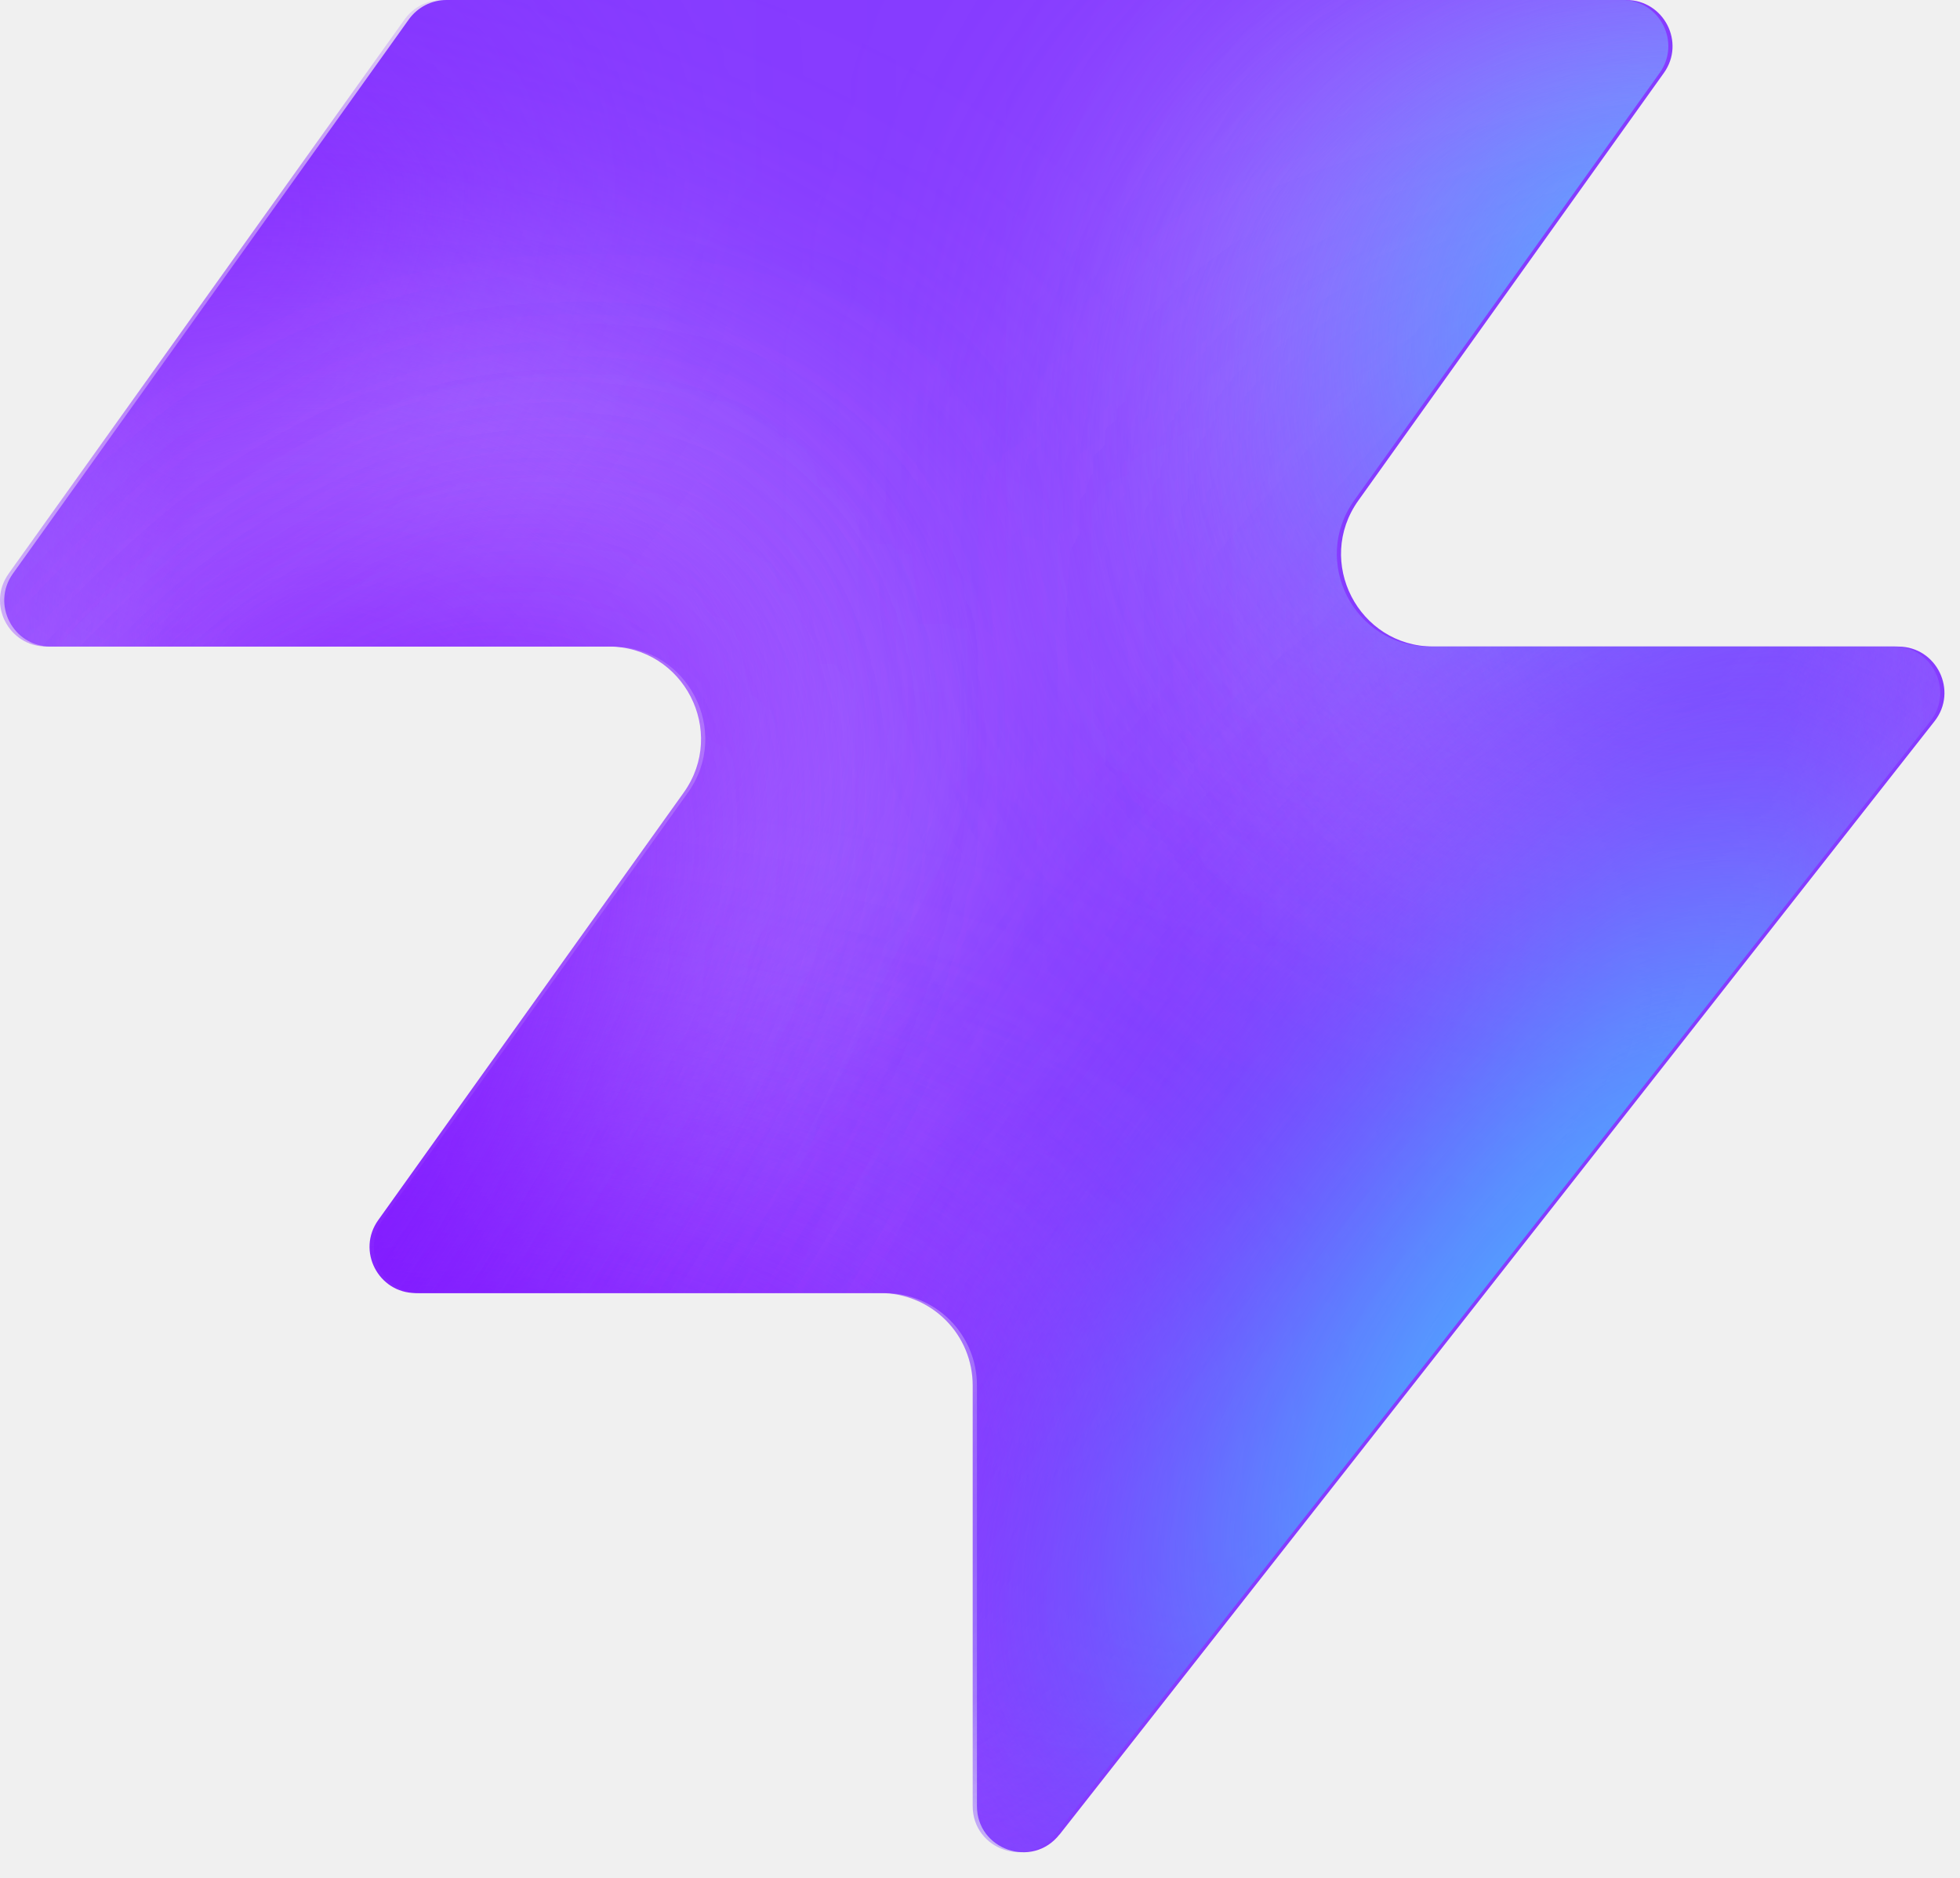
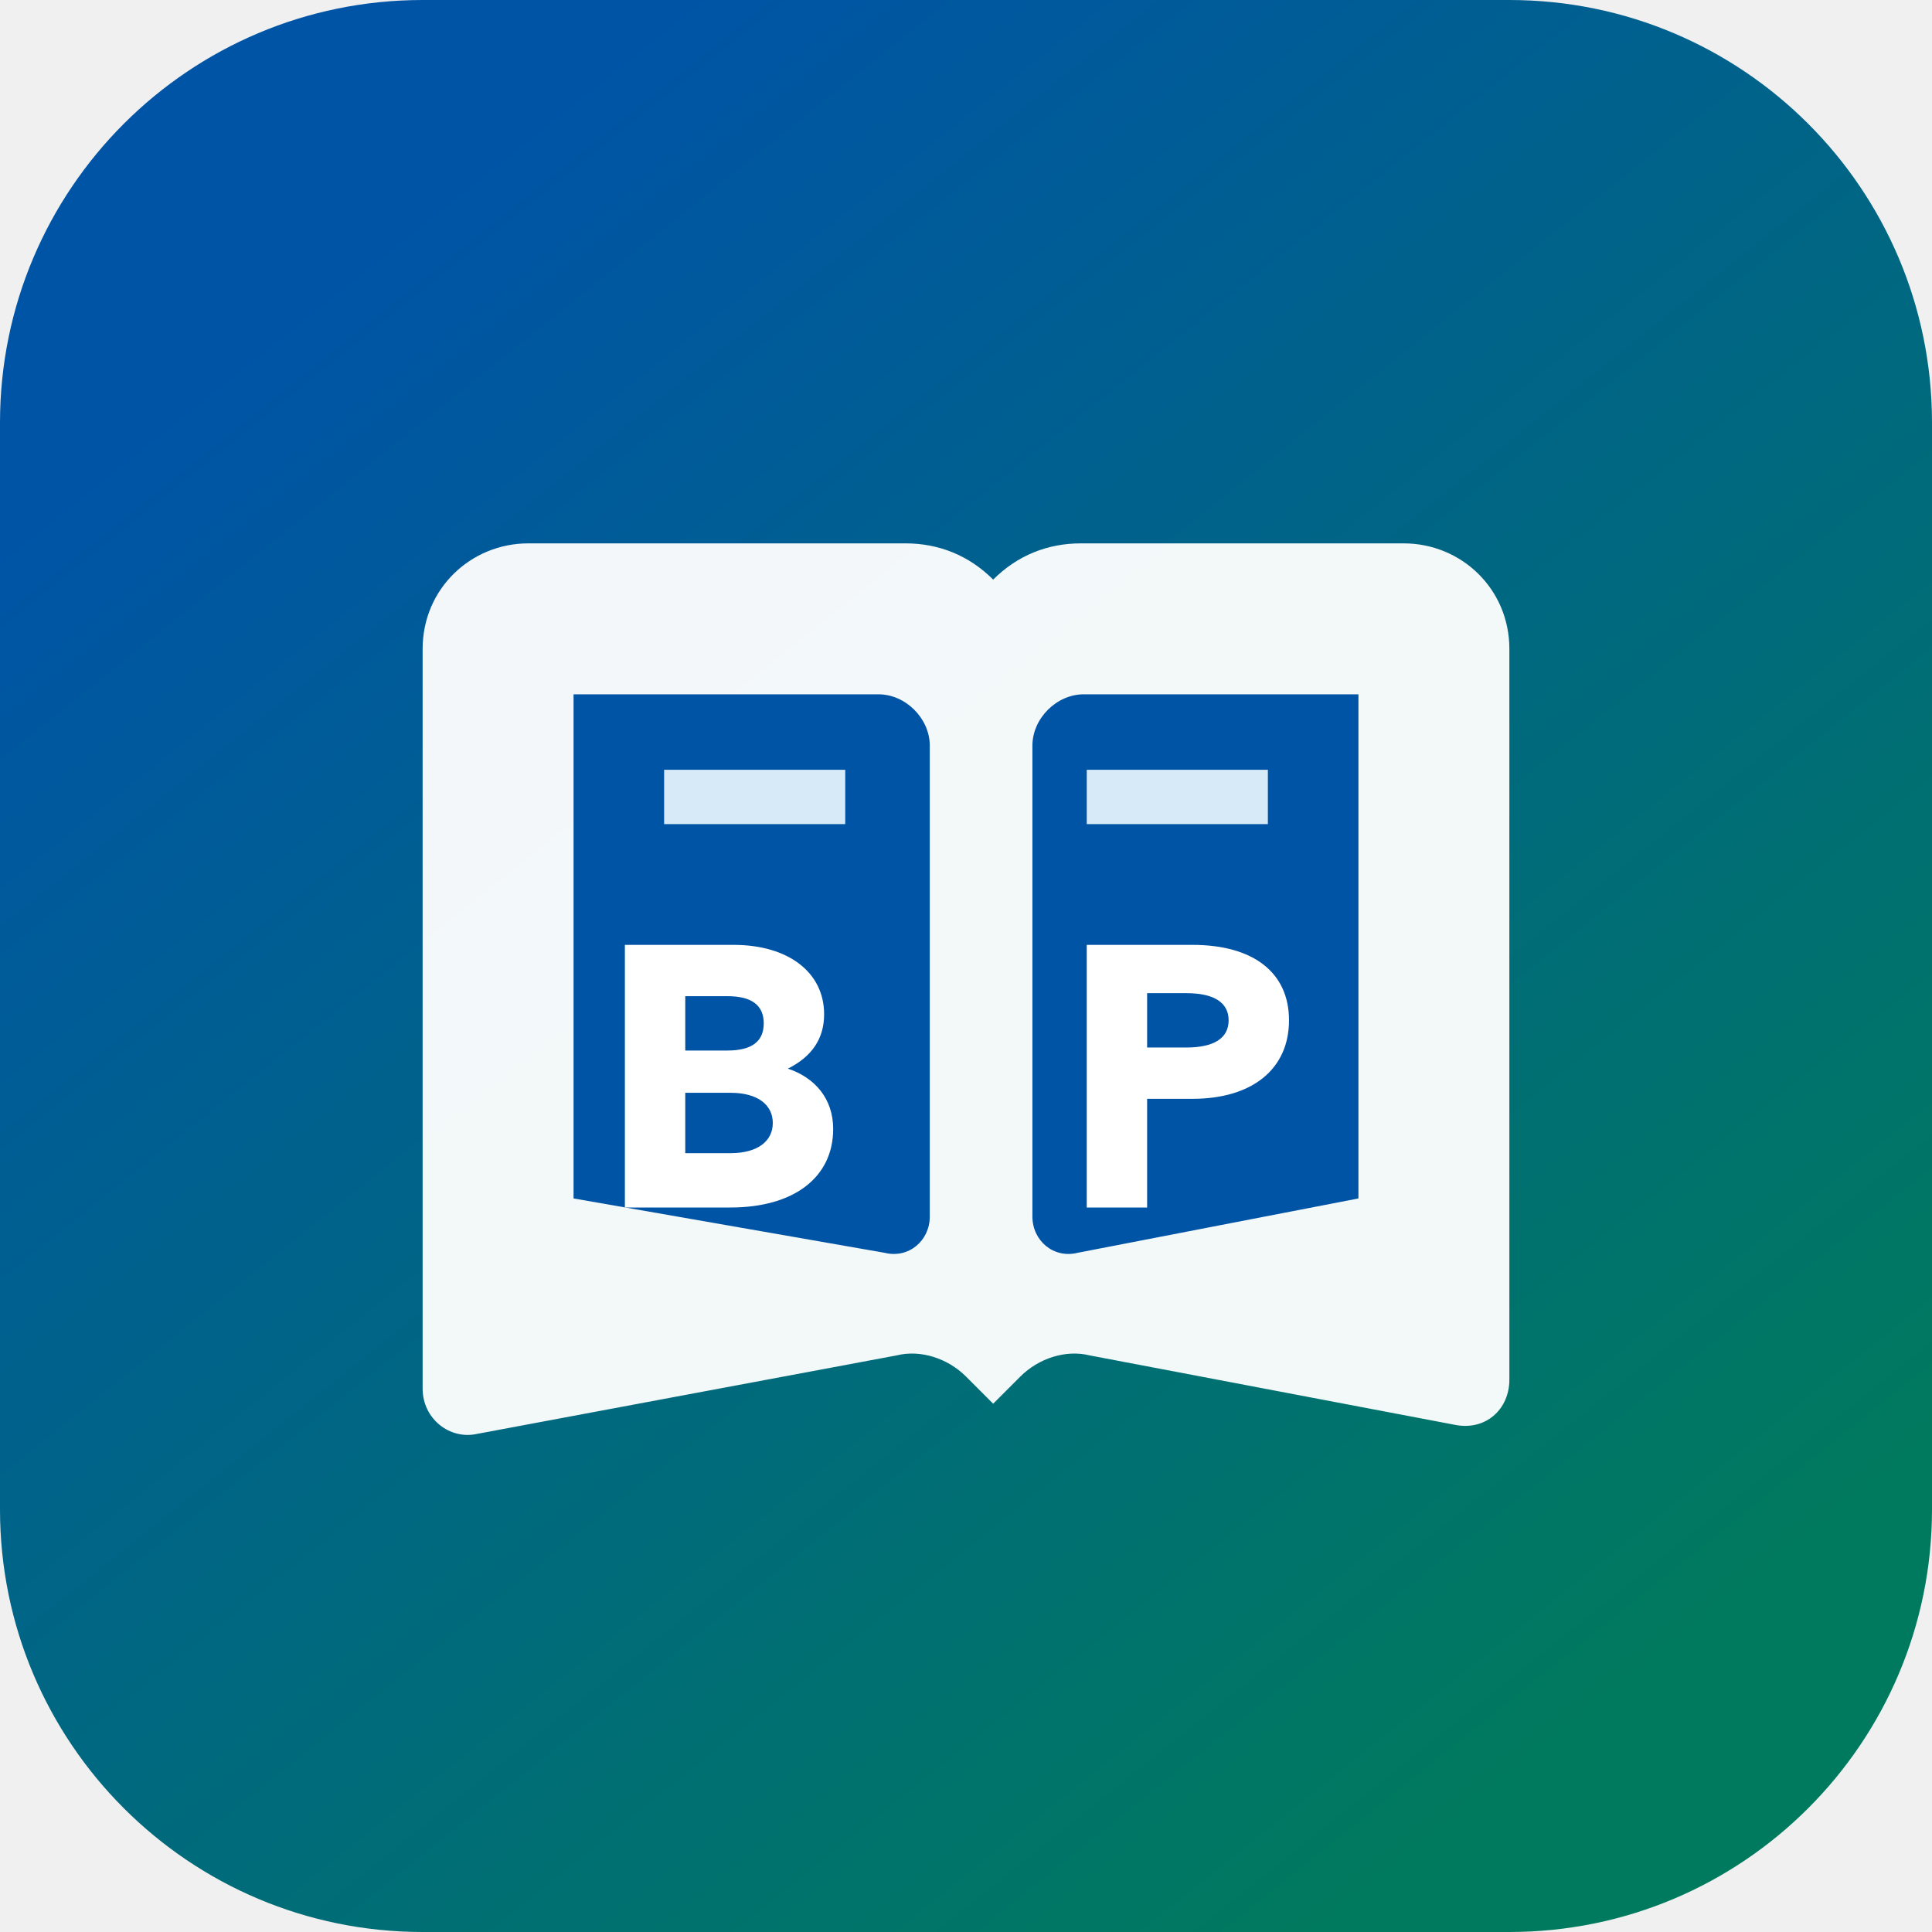
- <svg xmlns="http://www.w3.org/2000/svg" width="48" height="46" fill="none" viewBox="0 0 48 46">
-   <path fill="#863bff" d="M25.946 44.938c-.664.845-2.021.375-2.021-.698V33.937a2.26 2.26 0 0 0-2.262-2.262H10.287c-.92 0-1.456-1.04-.92-1.788l7.48-10.471c1.07-1.497 0-3.578-1.842-3.578H1.237c-.92 0-1.456-1.04-.92-1.788L10.013.474c.214-.297.556-.474.92-.474h28.894c.92 0 1.456 1.04.92 1.788l-7.48 10.471c-1.07 1.498 0 3.579 1.842 3.579h11.377c.943 0 1.473 1.088.89 1.83L25.947 44.94z" style="fill:#863bff;fill:color(display-p3 .525 .23 1);fill-opacity:1" />
-   <mask id="a" width="48" height="46" x="0" y="0" maskUnits="userSpaceOnUse" style="mask-type:alpha">
-     <path fill="#000" d="M25.842 44.938c-.664.844-2.021.375-2.021-.698V33.937a2.26 2.26 0 0 0-2.262-2.262H10.183c-.92 0-1.456-1.04-.92-1.788l7.48-10.471c1.07-1.498 0-3.579-1.842-3.579H1.133c-.92 0-1.456-1.04-.92-1.787L9.91.473c.214-.297.556-.474.92-.474h28.894c.92 0 1.456 1.04.92 1.788l-7.48 10.471c-1.07 1.498 0 3.578 1.842 3.578h11.377c.943 0 1.473 1.088.89 1.832L25.843 44.94z" style="fill:#000;fill-opacity:1" />
-   </mask>
-   <g mask="url(#a)">
-     <g filter="url(#b)">
-       <ellipse cx="5.508" cy="14.704" fill="#ede6ff" rx="5.508" ry="14.704" style="fill:#ede6ff;fill:color(display-p3 .927 .903 1);fill-opacity:1" transform="matrix(.00324 1 1 -.00324 -4.47 31.516)" />
-     </g>
-     <g filter="url(#c)">
-       <ellipse cx="10.399" cy="29.851" fill="#ede6ff" rx="10.399" ry="29.851" style="fill:#ede6ff;fill:color(display-p3 .927 .903 1);fill-opacity:1" transform="matrix(.00324 1 1 -.00324 -39.328 7.883)" />
-     </g>
-     <g filter="url(#d)">
-       <ellipse cx="5.508" cy="30.487" fill="#7e14ff" rx="5.508" ry="30.487" style="fill:#7e14ff;fill:color(display-p3 .492 .077 1);fill-opacity:1" transform="rotate(89.814 -25.913 -14.639)scale(1 -1)" />
-     </g>
-     <g filter="url(#e)">
-       <ellipse cx="5.508" cy="30.599" fill="#7e14ff" rx="5.508" ry="30.599" style="fill:#7e14ff;fill:color(display-p3 .492 .077 1);fill-opacity:1" transform="rotate(89.814 -32.644 -3.334)scale(1 -1)" />
-     </g>
-     <g filter="url(#f)">
-       <ellipse cx="5.508" cy="30.599" fill="#7e14ff" rx="5.508" ry="30.599" style="fill:#7e14ff;fill:color(display-p3 .492 .077 1);fill-opacity:1" transform="matrix(.00324 1 1 -.00324 -34.34 30.47)" />
-     </g>
-     <g filter="url(#g)">
-       <ellipse cx="14.072" cy="22.078" fill="#ede6ff" rx="14.072" ry="22.078" style="fill:#ede6ff;fill:color(display-p3 .927 .903 1);fill-opacity:1" transform="rotate(93.35 24.506 48.493)scale(-1 1)" />
-     </g>
-     <g filter="url(#h)">
-       <ellipse cx="3.47" cy="21.501" fill="#7e14ff" rx="3.47" ry="21.501" style="fill:#7e14ff;fill:color(display-p3 .492 .077 1);fill-opacity:1" transform="rotate(89.009 28.708 47.59)scale(-1 1)" />
-     </g>
-     <g filter="url(#i)">
-       <ellipse cx="3.47" cy="21.501" fill="#7e14ff" rx="3.47" ry="21.501" style="fill:#7e14ff;fill:color(display-p3 .492 .077 1);fill-opacity:1" transform="rotate(89.009 28.708 47.59)scale(-1 1)" />
-     </g>
-     <g filter="url(#j)">
-       <ellipse cx=".387" cy="8.972" fill="#7e14ff" rx="4.407" ry="29.108" style="fill:#7e14ff;fill:color(display-p3 .492 .077 1);fill-opacity:1" transform="rotate(39.51 .387 8.972)" />
-     </g>
-     <g filter="url(#k)">
-       <ellipse cx="47.523" cy="-6.092" fill="#7e14ff" rx="4.407" ry="29.108" style="fill:#7e14ff;fill:color(display-p3 .492 .077 1);fill-opacity:1" transform="rotate(37.892 47.523 -6.092)" />
-     </g>
-     <g filter="url(#l)">
-       <ellipse cx="41.412" cy="6.333" fill="#47bfff" rx="5.971" ry="9.665" style="fill:#47bfff;fill:color(display-p3 .28 .748 1);fill-opacity:1" transform="rotate(37.892 41.412 6.333)" />
-     </g>
-     <g filter="url(#m)">
-       <ellipse cx="-1.879" cy="38.332" fill="#7e14ff" rx="4.407" ry="29.108" style="fill:#7e14ff;fill:color(display-p3 .492 .077 1);fill-opacity:1" transform="rotate(37.892 -1.88 38.332)" />
-     </g>
-     <g filter="url(#n)">
-       <ellipse cx="-1.879" cy="38.332" fill="#7e14ff" rx="4.407" ry="29.108" style="fill:#7e14ff;fill:color(display-p3 .492 .077 1);fill-opacity:1" transform="rotate(37.892 -1.88 38.332)" />
-     </g>
-     <g filter="url(#o)">
-       <ellipse cx="35.651" cy="29.907" fill="#7e14ff" rx="4.407" ry="29.108" style="fill:#7e14ff;fill:color(display-p3 .492 .077 1);fill-opacity:1" transform="rotate(37.892 35.651 29.907)" />
-     </g>
-     <g filter="url(#p)">
-       <ellipse cx="38.418" cy="32.4" fill="#47bfff" rx="5.971" ry="15.297" style="fill:#47bfff;fill:color(display-p3 .28 .748 1);fill-opacity:1" transform="rotate(37.892 38.418 32.4)" />
-     </g>
-   </g>
+ <svg xmlns="http://www.w3.org/2000/svg" viewBox="0 0 64 64" role="img" aria-label="Колледжи Башкортостана">
  <defs>
-     <filter id="b" width="60.045" height="41.654" x="-19.77" y="16.149" color-interpolation-filters="sRGB" filterUnits="userSpaceOnUse">
-       <feFlood flood-opacity="0" result="BackgroundImageFix" />
-       <feBlend in="SourceGraphic" in2="BackgroundImageFix" result="shape" />
-       <feGaussianBlur result="effect1_foregroundBlur_2002_17158" stdDeviation="7.659" />
-     </filter>
-     <filter id="c" width="90.34" height="51.437" x="-54.613" y="-7.533" color-interpolation-filters="sRGB" filterUnits="userSpaceOnUse">
-       <feFlood flood-opacity="0" result="BackgroundImageFix" />
-       <feBlend in="SourceGraphic" in2="BackgroundImageFix" result="shape" />
-       <feGaussianBlur result="effect1_foregroundBlur_2002_17158" stdDeviation="7.659" />
-     </filter>
-     <filter id="d" width="79.355" height="29.4" x="-49.64" y="2.03" color-interpolation-filters="sRGB" filterUnits="userSpaceOnUse">
-       <feFlood flood-opacity="0" result="BackgroundImageFix" />
-       <feBlend in="SourceGraphic" in2="BackgroundImageFix" result="shape" />
-       <feGaussianBlur result="effect1_foregroundBlur_2002_17158" stdDeviation="4.596" />
-     </filter>
-     <filter id="e" width="79.579" height="29.4" x="-45.045" y="20.029" color-interpolation-filters="sRGB" filterUnits="userSpaceOnUse">
-       <feFlood flood-opacity="0" result="BackgroundImageFix" />
-       <feBlend in="SourceGraphic" in2="BackgroundImageFix" result="shape" />
-       <feGaussianBlur result="effect1_foregroundBlur_2002_17158" stdDeviation="4.596" />
-     </filter>
-     <filter id="f" width="79.579" height="29.4" x="-43.513" y="21.178" color-interpolation-filters="sRGB" filterUnits="userSpaceOnUse">
-       <feFlood flood-opacity="0" result="BackgroundImageFix" />
-       <feBlend in="SourceGraphic" in2="BackgroundImageFix" result="shape" />
-       <feGaussianBlur result="effect1_foregroundBlur_2002_17158" stdDeviation="4.596" />
-     </filter>
-     <filter id="g" width="74.749" height="58.852" x="15.756" y="-17.901" color-interpolation-filters="sRGB" filterUnits="userSpaceOnUse">
-       <feFlood flood-opacity="0" result="BackgroundImageFix" />
-       <feBlend in="SourceGraphic" in2="BackgroundImageFix" result="shape" />
-       <feGaussianBlur result="effect1_foregroundBlur_2002_17158" stdDeviation="7.659" />
-     </filter>
-     <filter id="h" width="61.377" height="25.362" x="23.548" y="2.284" color-interpolation-filters="sRGB" filterUnits="userSpaceOnUse">
-       <feFlood flood-opacity="0" result="BackgroundImageFix" />
-       <feBlend in="SourceGraphic" in2="BackgroundImageFix" result="shape" />
-       <feGaussianBlur result="effect1_foregroundBlur_2002_17158" stdDeviation="4.596" />
-     </filter>
-     <filter id="i" width="61.377" height="25.362" x="23.548" y="2.284" color-interpolation-filters="sRGB" filterUnits="userSpaceOnUse">
-       <feFlood flood-opacity="0" result="BackgroundImageFix" />
-       <feBlend in="SourceGraphic" in2="BackgroundImageFix" result="shape" />
-       <feGaussianBlur result="effect1_foregroundBlur_2002_17158" stdDeviation="4.596" />
-     </filter>
-     <filter id="j" width="56.045" height="63.649" x="-27.636" y="-22.853" color-interpolation-filters="sRGB" filterUnits="userSpaceOnUse">
-       <feFlood flood-opacity="0" result="BackgroundImageFix" />
-       <feBlend in="SourceGraphic" in2="BackgroundImageFix" result="shape" />
-       <feGaussianBlur result="effect1_foregroundBlur_2002_17158" stdDeviation="4.596" />
-     </filter>
-     <filter id="k" width="54.814" height="64.646" x="20.116" y="-38.415" color-interpolation-filters="sRGB" filterUnits="userSpaceOnUse">
-       <feFlood flood-opacity="0" result="BackgroundImageFix" />
-       <feBlend in="SourceGraphic" in2="BackgroundImageFix" result="shape" />
-       <feGaussianBlur result="effect1_foregroundBlur_2002_17158" stdDeviation="4.596" />
-     </filter>
-     <filter id="l" width="33.541" height="35.313" x="24.641" y="-11.323" color-interpolation-filters="sRGB" filterUnits="userSpaceOnUse">
-       <feFlood flood-opacity="0" result="BackgroundImageFix" />
-       <feBlend in="SourceGraphic" in2="BackgroundImageFix" result="shape" />
-       <feGaussianBlur result="effect1_foregroundBlur_2002_17158" stdDeviation="4.596" />
-     </filter>
-     <filter id="m" width="54.814" height="64.646" x="-29.286" y="6.009" color-interpolation-filters="sRGB" filterUnits="userSpaceOnUse">
-       <feFlood flood-opacity="0" result="BackgroundImageFix" />
-       <feBlend in="SourceGraphic" in2="BackgroundImageFix" result="shape" />
-       <feGaussianBlur result="effect1_foregroundBlur_2002_17158" stdDeviation="4.596" />
-     </filter>
-     <filter id="n" width="54.814" height="64.646" x="-29.286" y="6.009" color-interpolation-filters="sRGB" filterUnits="userSpaceOnUse">
-       <feFlood flood-opacity="0" result="BackgroundImageFix" />
-       <feBlend in="SourceGraphic" in2="BackgroundImageFix" result="shape" />
-       <feGaussianBlur result="effect1_foregroundBlur_2002_17158" stdDeviation="4.596" />
-     </filter>
-     <filter id="o" width="54.814" height="64.646" x="8.244" y="-2.416" color-interpolation-filters="sRGB" filterUnits="userSpaceOnUse">
-       <feFlood flood-opacity="0" result="BackgroundImageFix" />
-       <feBlend in="SourceGraphic" in2="BackgroundImageFix" result="shape" />
-       <feGaussianBlur result="effect1_foregroundBlur_2002_17158" stdDeviation="4.596" />
-     </filter>
-     <filter id="p" width="39.409" height="43.623" x="18.713" y="10.588" color-interpolation-filters="sRGB" filterUnits="userSpaceOnUse">
-       <feFlood flood-opacity="0" result="BackgroundImageFix" />
-       <feBlend in="SourceGraphic" in2="BackgroundImageFix" result="shape" />
-       <feGaussianBlur result="effect1_foregroundBlur_2002_17158" stdDeviation="4.596" />
-     </filter>
+     <linearGradient id="bg" x1="12" y1="8" x2="52" y2="58" gradientUnits="userSpaceOnUse">
+       <stop stop-color="#0054A6" />
+       <stop offset="1" stop-color="#007A5E" />
+     </linearGradient>
  </defs>
+   <rect width="64" height="64" rx="14" fill="url(#bg)" />
+   <path fill="#fff" d="M14 21.5c0-2 1.6-3.5 3.5-3.5H30c1.1 0 2.1.4 2.9 1.2.8-.8 1.8-1.2 2.9-1.2h10.7c1.9 0 3.5 1.5 3.5 3.5v24.2c0 1-.8 1.7-1.8 1.5l-12.1-2.3c-.8-.2-1.7.1-2.3.7l-.9.9-.9-.9c-.6-.6-1.5-.9-2.3-.7l-13.9 2.6c-.9.2-1.8-.5-1.8-1.5V21.5Z" opacity=".95" />
+   <path fill="#0054A6" d="M19 23h10.1c.9 0 1.7.8 1.7 1.7v15.6c0 .8-.7 1.4-1.5 1.2L19 39.7V23Zm26 0H35.9c-.9 0-1.7.8-1.7 1.7v15.6c0 .8.7 1.4 1.5 1.2L45 39.7V23Z" />
+   <path fill="#fff" d="M20.7 31.3h3.6c1.8 0 3 .9 3 2.3 0 .8-.4 1.4-1.2 1.8.9.3 1.5 1 1.5 2 0 1.6-1.3 2.6-3.4 2.6h-3.5v-8.7Zm3.4 3.5c.8 0 1.2-.3 1.2-.9s-.4-.9-1.2-.9h-1.4v1.8h1.4Zm.1 3.4c.9 0 1.4-.4 1.4-1s-.5-1-1.4-1h-1.5v2h1.5Zm11.8-6.9h3.5c2 0 3.2.9 3.2 2.5s-1.2 2.6-3.2 2.6H38v3.6h-2v-8.7Zm3.3 3.4c.9 0 1.4-.3 1.4-.9s-.5-.9-1.4-.9H38v1.8h1.3Z" />
+   <path fill="#D6EAF8" d="M22 25.5h6v1.8h-6v-1.8Zm14 0h6v1.8h-6v-1.8Z" />
</svg>
